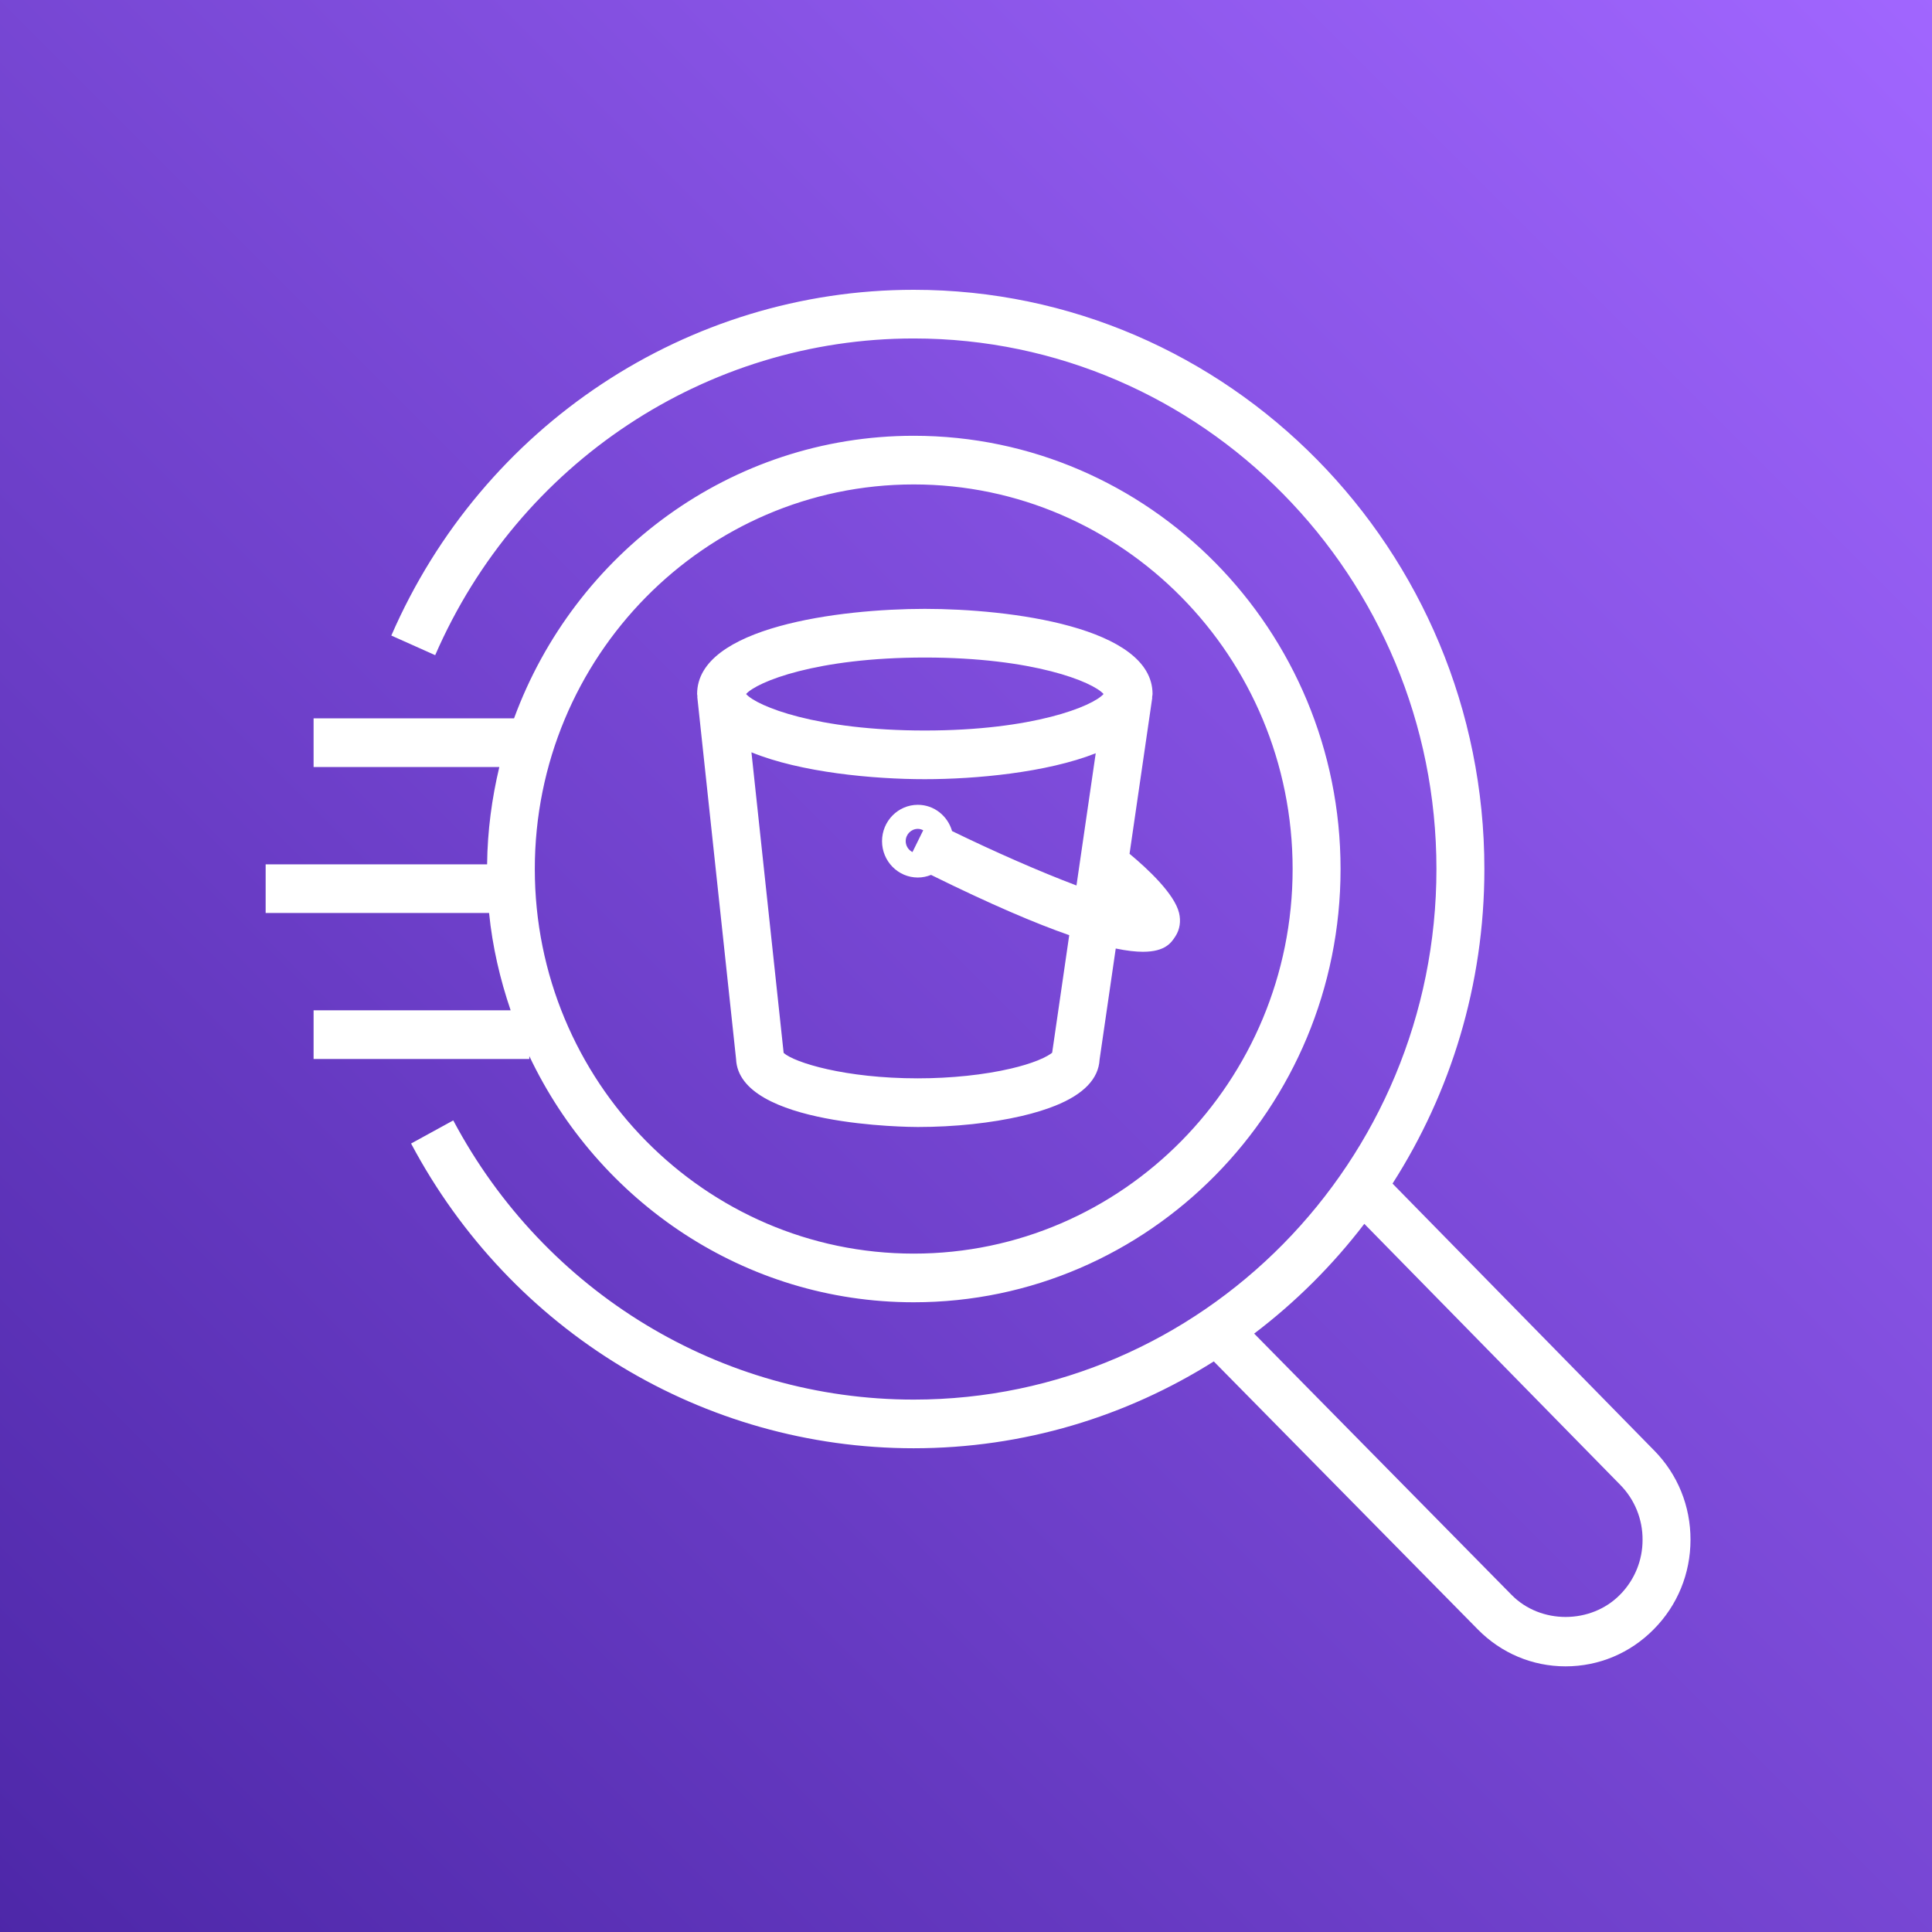
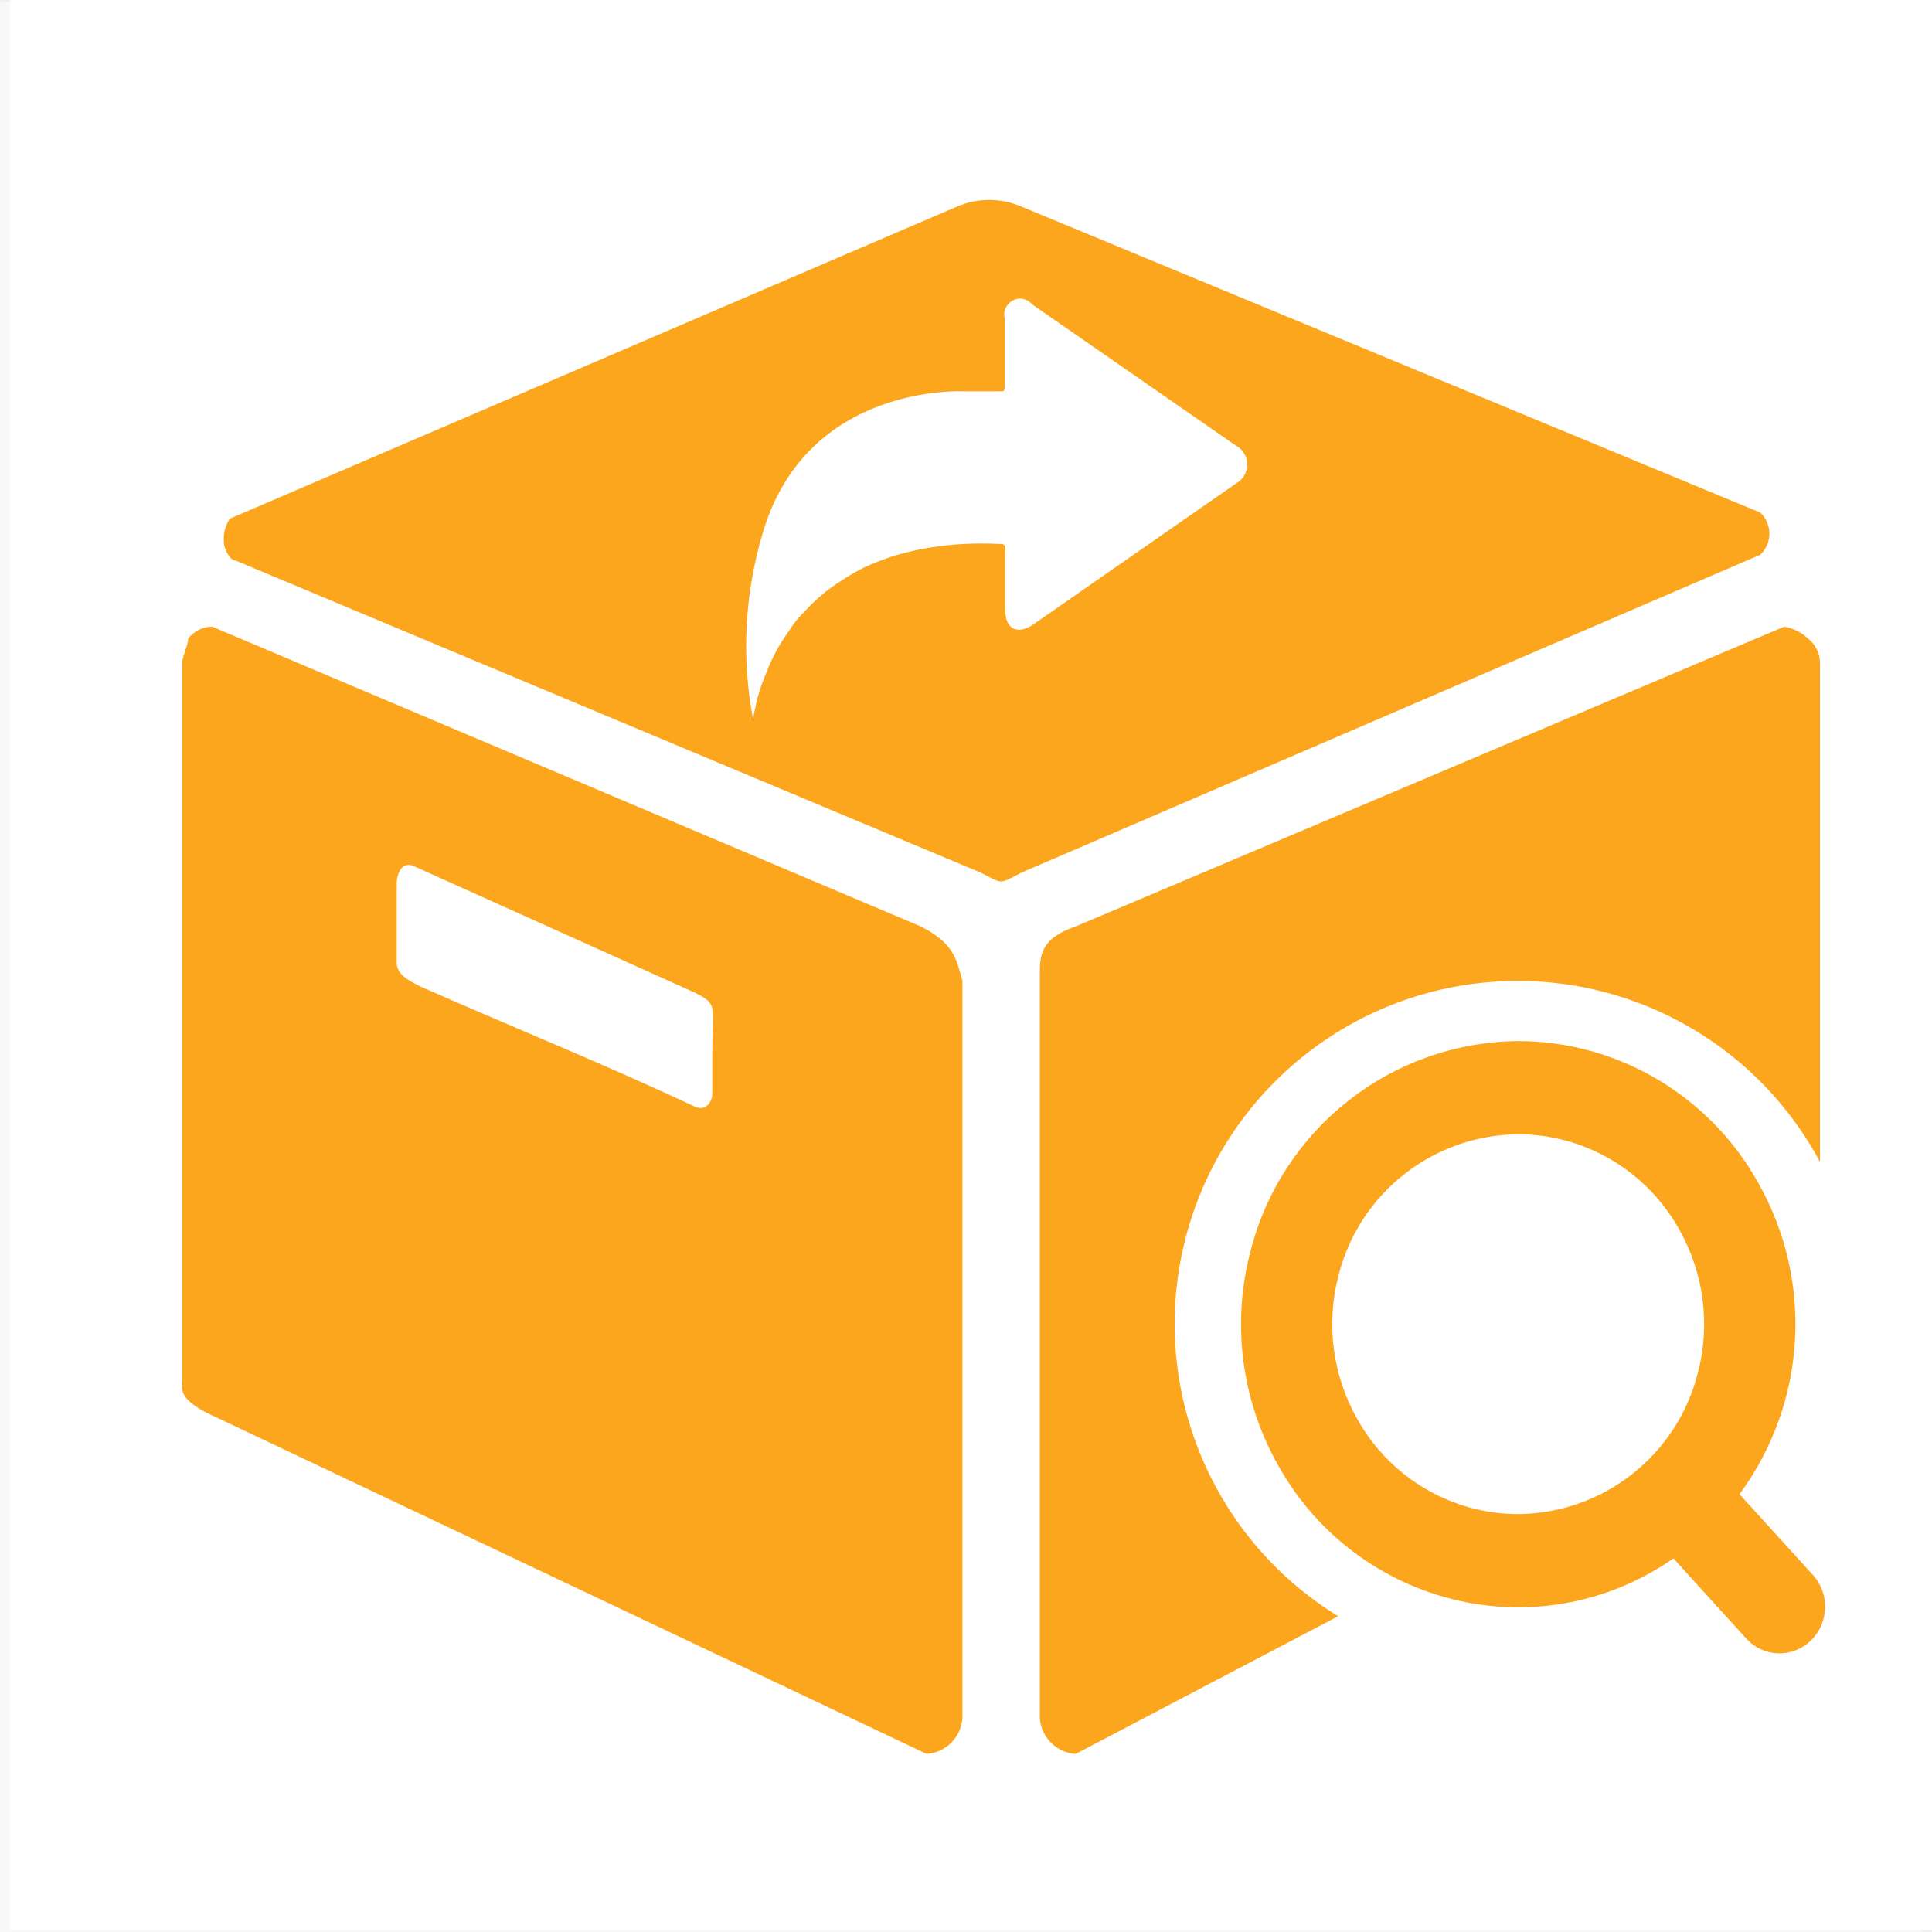
- <svg xmlns="http://www.w3.org/2000/svg" width="128" height="128" viewBox="0 0 256 256">
-   <defs>
-     <linearGradient id="IconifyId191d642780c1650ec269" x1="0%" x2="100%" y1="100%" y2="0%">
-       <stop offset="0%" stop-color="#4D27A8" />
-       <stop offset="100%" stop-color="#A166FF" />
-     </linearGradient>
-   </defs>
-   <path fill="url(#IconifyId191d642780c1650ec269)" d="M0 0h256v256H0z" />
-   <path fill="#FFF" d="M122.544 87.126c14.375 0 22.25 3.22 23.685 4.835c-1.436 1.615-9.31 4.836-23.685 4.836s-22.249-3.22-23.684-4.836c1.435-1.615 9.309-4.835 23.684-4.835m-1.636 25.778a1.63 1.63 0 0 1-.898-1.448c0-.896.724-1.628 1.61-1.628c.257 0 .492.074.711.187zm18.508 26.587c-.238.193-.785.567-1.909 1.019c-1 .4-2.185.76-3.529 1.076c-3.57.839-7.96 1.3-12.361 1.3c-9.627 0-16.335-2.08-17.78-3.37L99.57 99.684c6.54 2.675 16.173 3.562 22.973 3.562c6.686 0 16.11-.86 22.646-3.434l-2.55 17.519c-4.806-1.812-10.802-4.443-16.485-7.209c-.578-2.005-2.378-3.481-4.535-3.481c-2.617 0-4.745 2.163-4.745 4.816c0 2.66 2.128 4.82 4.745 4.82c.62 0 1.21-.13 1.75-.348c7.94 3.92 13.858 6.434 18.31 7.985zM92.39 92.31l5.142 48.01c.362 8.91 23.106 9.013 24.085 9.013c4.869 0 9.766-.522 13.79-1.463c1.649-.387 3.142-.845 4.434-1.364c3.755-1.509 5.724-3.566 5.86-6.11l2.141-14.713c1.458.3 2.65.432 3.599.432c2.989 0 3.776-1.225 4.32-2.07c.571-.89.736-1.982.47-3.082c-.61-2.527-4.177-5.854-6.56-7.83l3.012-20.701l-.029-.003c.013-.158.064-.306.064-.468c0-8.907-18.968-11.283-30.174-11.283S92.371 83.054 92.371 91.96c0 .12.041.226.047.345zm28.684-28.12c27.683 0 50.205 22.861 50.205 50.96c0 28.1-22.522 50.96-50.205 50.96c-27.687 0-50.209-22.86-50.209-50.96c0-28.099 22.522-50.96 50.209-50.96m-79.522 69.682v6.447h28.586v-.38c9.137 19.26 28.506 32.619 50.936 32.619c31.183 0 56.557-25.752 56.557-57.407c0-31.656-25.374-57.408-56.557-57.408c-24.263 0-44.943 15.617-52.96 37.442H41.552v6.448h24.612c-.99 4.15-1.572 8.453-1.62 12.895H35.2v6.448h29.605c.448 4.478 1.455 8.779 2.858 12.896zm173.104 77.44c-3.843 3.907-10.507 3.93-14.347.036l-34.125-34.64a76.8 76.8 0 0 0 14.595-14.544l33.915 34.59a10.28 10.28 0 0 1 2.954 7.275a10.28 10.28 0 0 1-2.992 7.283m4.535-19.11l-34.674-35.37c7.687-12.012 12.171-26.32 12.171-41.681c0-42.323-33.921-76.751-75.614-76.751c-29.961 0-57.13 17.983-69.221 45.814l5.812 2.599c11.075-25.491 35.963-41.965 63.409-41.965c38.193 0 69.262 31.536 69.262 70.303c0 38.763-31.07 70.303-69.262 70.303c-25.514 0-48.89-14.176-61.014-36.994l-5.59 3.062c13.228 24.908 38.752 40.38 66.604 40.38c14.578 0 28.2-4.22 39.759-11.507l34.988 35.514c3.106 3.153 7.239 4.891 11.628 4.891c4.415 0 8.572-1.75 11.691-4.92c3.126-3.153 4.854-7.356 4.86-11.84c.01-4.479-1.702-8.683-4.809-11.839" />
+ <svg xmlns="http://www.w3.org/2000/svg" t="1741945567880" class="icon" viewBox="0 0 1024 1024" version="1.1" p-id="8468" width="200" height="200">
+   <path d="M5.298 0H1024v1022.902H5.298z" fill="#FFFFFF" p-id="8469" />
+   <path d="M0 0.913h1018.887V1024H0z" fill="#FFFFFF" opacity=".5" p-id="8470" />
+   <path d="M488.003 491.023l-375.615-158.913a16.362 16.362 0 0 0-12.614 6.359c0 3.168-3.154 9.535-3.154 12.704v381.403c0 3.183-3.154 9.535 18.929 19.063l375.622 177.983a20.435 20.435 0 0 0 18.937-19.07V519.621c-3.139-9.535-3.139-19.07-22.105-28.598z m-110.481 66.783v22.261c0 3.191-3.161 9.55-9.468 6.367-47.349-22.261-94.705-41.309-145.193-63.555-6.315-3.183-12.614-6.352-12.614-12.718v-41.376c0-6.359 3.161-12.718 9.468-9.542l148.361 66.783c12.637 6.322 9.476 6.322 9.476 31.729z m580.779-219.307a23.745 23.745 0 0 0-12.614-6.359L570.086 491.053c-18.951 6.352-18.951 15.879-18.951 25.429v394.092a20.45 20.45 0 0 0 18.951 19.07l139.175-73.016A181.797 181.797 0 1 1 962.196 611.432c0.853 1.484 1.632 2.968 2.441 4.452V351.173a16.532 16.532 0 0 0-6.307-12.704z m-25.229-44.522a15.434 15.434 0 0 0 0-22.261L541.666 109.62a43.275 43.275 0 0 0-34.72 0l-385.113 165.272a19.174 19.174 0 0 0-3.161 12.711c0 3.183 3.146 9.542 6.322 9.542l394.559 165.265c12.614 6.352 9.468 6.352 22.083 0z m-400.265 29.681v-33.54c0-1.803-1.588-1.803-3.02-1.803a188.297 188.297 0 0 0-18.974 0 159.254 159.254 0 0 0-17.193 1.803 141.03 141.03 0 0 0-15.382 3.265 116.417 116.417 0 0 0-13.572 4.526 86.535 86.535 0 0 0-12.051 5.736c-3.629 2.1-6.945 4.222-10.559 6.678a91.411 91.411 0 0 0-9.06 7.25c-2.731 2.404-5.12 5.113-7.546 7.524a53.619 53.619 0 0 0-6.322 7.851c-1.796 2.708-3.621 5.12-5.409 8.162a65.462 65.462 0 0 0-4.222 7.851 57.515 57.515 0 0 0-3.324 7.554c-0.905 2.419-1.803 4.526-2.716 6.931-0.601 2.115-1.217 3.933-1.818 6.04a30.423 30.423 0 0 0-1.187 5.127c-0.312 1.21-0.616 2.708-0.913 3.933 0 0.913-0.289 1.818-0.289 2.426a0.935 0.935 0 0 0 0 0.905 208.748 208.748 0 0 1 4.808-98.69C427.275 202.589 511.11 207.419 511.11 207.419h18.966c1.588 0 2.404 0 2.404-1.811V168.812a8.637 8.637 0 0 1 6.322-10.322 8.199 8.199 0 0 1 8.162 2.768l107.965 74.856a11.42 11.42 0 0 1 4.979 15.063 11.056 11.056 0 0 1-4.979 5.15v0.052L547.276 331.242c-8.125 5.343-14.455 2.026-14.455-7.628z" fill="#FCA61D" p-id="8471" />
+   <path d="M960.549 834.404l-38.586-42.466a151.834 151.834 0 0 0 10.084-164.73 146.373 146.373 0 0 0-88.954-70.181 143.954 143.954 0 0 0-38.363-5.231 147.731 147.731 0 0 0-141.794 110.822 151.812 151.812 0 0 0 14.425 113.872 146.358 146.358 0 0 0 88.954 70.174 143.293 143.293 0 0 0 120.609-20.695l38.853 42.756a23.745 23.745 0 0 0 34.2 0.608 25.073 25.073 0 0 0 0.594-34.92z m-181.626-35.402a98.215 98.215 0 0 1-59.652-47.089 101.873 101.873 0 0 1-9.706-76.377 99.113 99.113 0 0 1 95.128-74.359 96.872 96.872 0 0 1 25.734 3.502 98.208 98.208 0 0 1 59.652 47.082 101.888 101.888 0 0 1 9.706 76.384 99.105 99.105 0 0 1-95.143 74.359 97.258 97.258 0 0 1-25.719-3.502z m0 0" fill="#FCA61D" p-id="8472" />
</svg>
